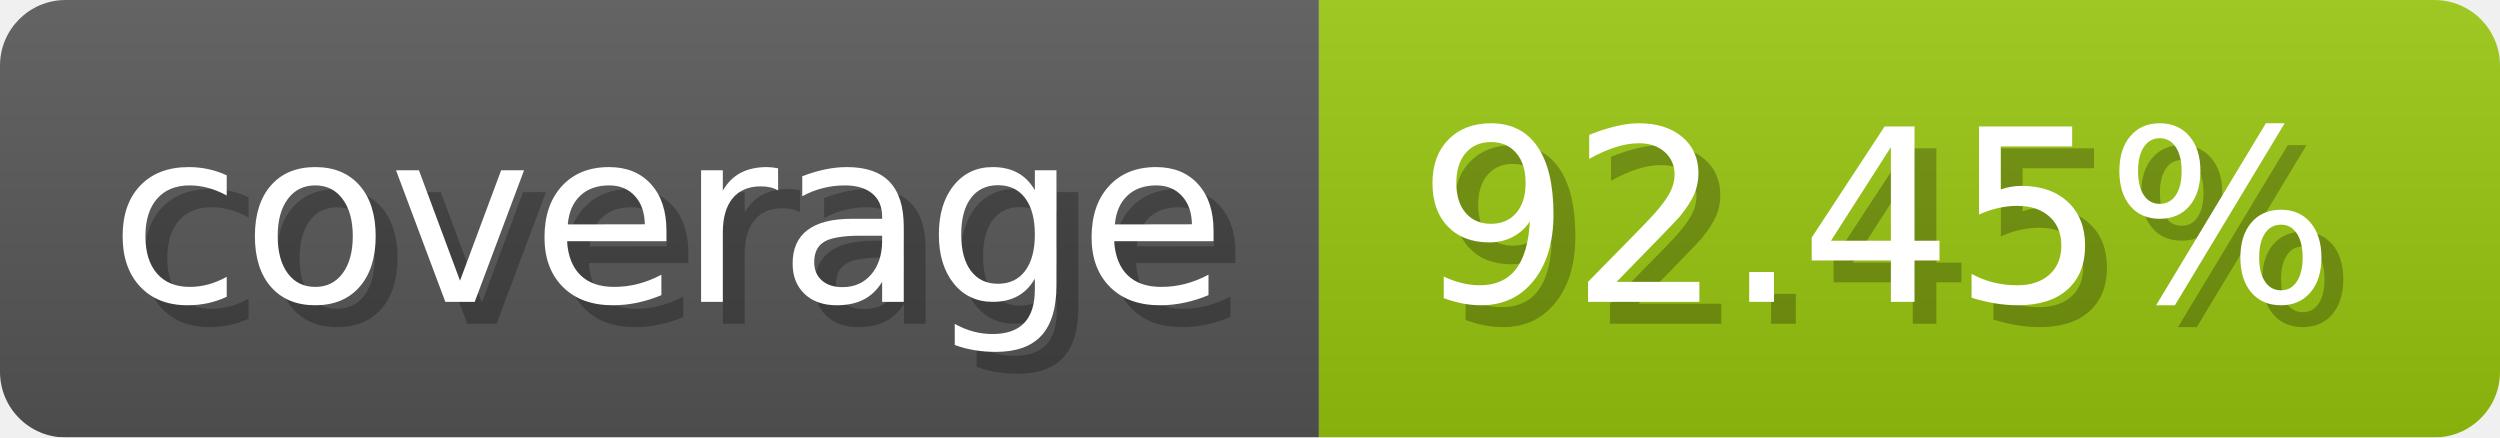
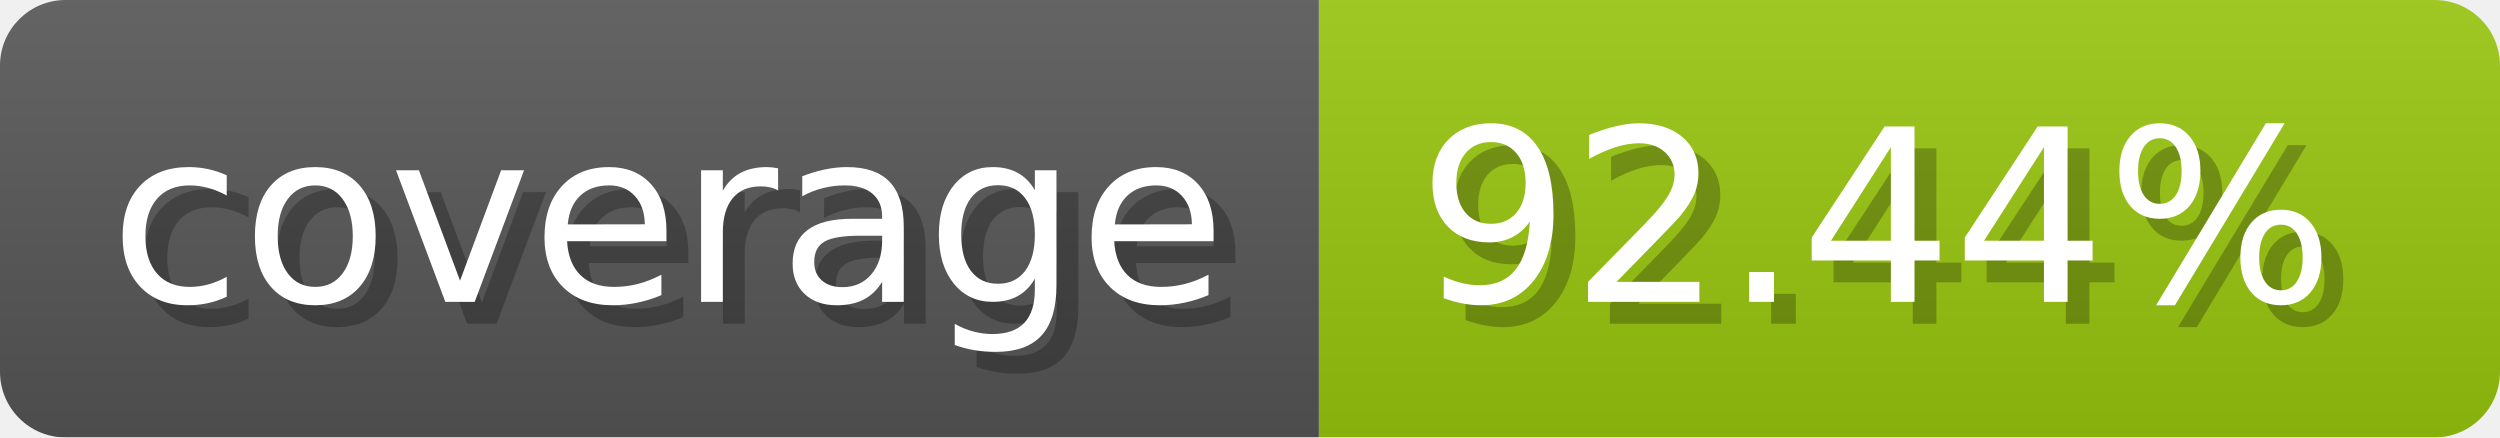
- <svg xmlns="http://www.w3.org/2000/svg" width="114.3" height="20" viewBox="0 0 1143 200" role="img" aria-label="coverage: 92.45%">
-   <linearGradient id="LxFzg" x2="0" y2="100%">
+ <svg xmlns="http://www.w3.org/2000/svg" width="114.3" height="20" viewBox="0 0 1143 200" role="img" aria-label="coverage: 92.44%">
+   <linearGradient id="qpIgQ" x2="0" y2="100%">
    <stop offset="0" stop-opacity=".1" stop-color="#EEE" />
    <stop offset="1" stop-opacity=".1" />
  </linearGradient>
-   <mask id="IhBoD">
+   <mask id="wbzSD">
    <rect width="1143" height="200" rx="30" fill="#FFF" />
  </mask>
-   <g mask="url(#IhBoD)">
+   <g mask="url(#wbzSD)">
    <rect width="603" height="200" fill="#555" />
    <rect width="540" height="200" fill="#97c40f" x="603" />
-     <rect width="1143" height="200" fill="url(#LxFzg)" />
+     <rect width="1143" height="200" fill="url(#qpIgQ)" />
  </g>
  <g aria-hidden="true" fill="#fff" text-anchor="start" font-family="Verdana,DejaVu Sans,sans-serif" font-size="110">
    <text x="60" y="148" textLength="503" fill="#000" opacity="0.25">coverage</text>
    <text x="50" y="138" textLength="503">coverage</text>
-     <text x="658" y="148" textLength="440" fill="#000" opacity="0.25">92.45%</text>
-     <text x="648" y="138" textLength="440">92.45%</text>
+     <text x="658" y="148" textLength="440" fill="#000" opacity="0.25">92.44%</text>
+     <text x="648" y="138" textLength="440">92.44%</text>
  </g>
</svg>
